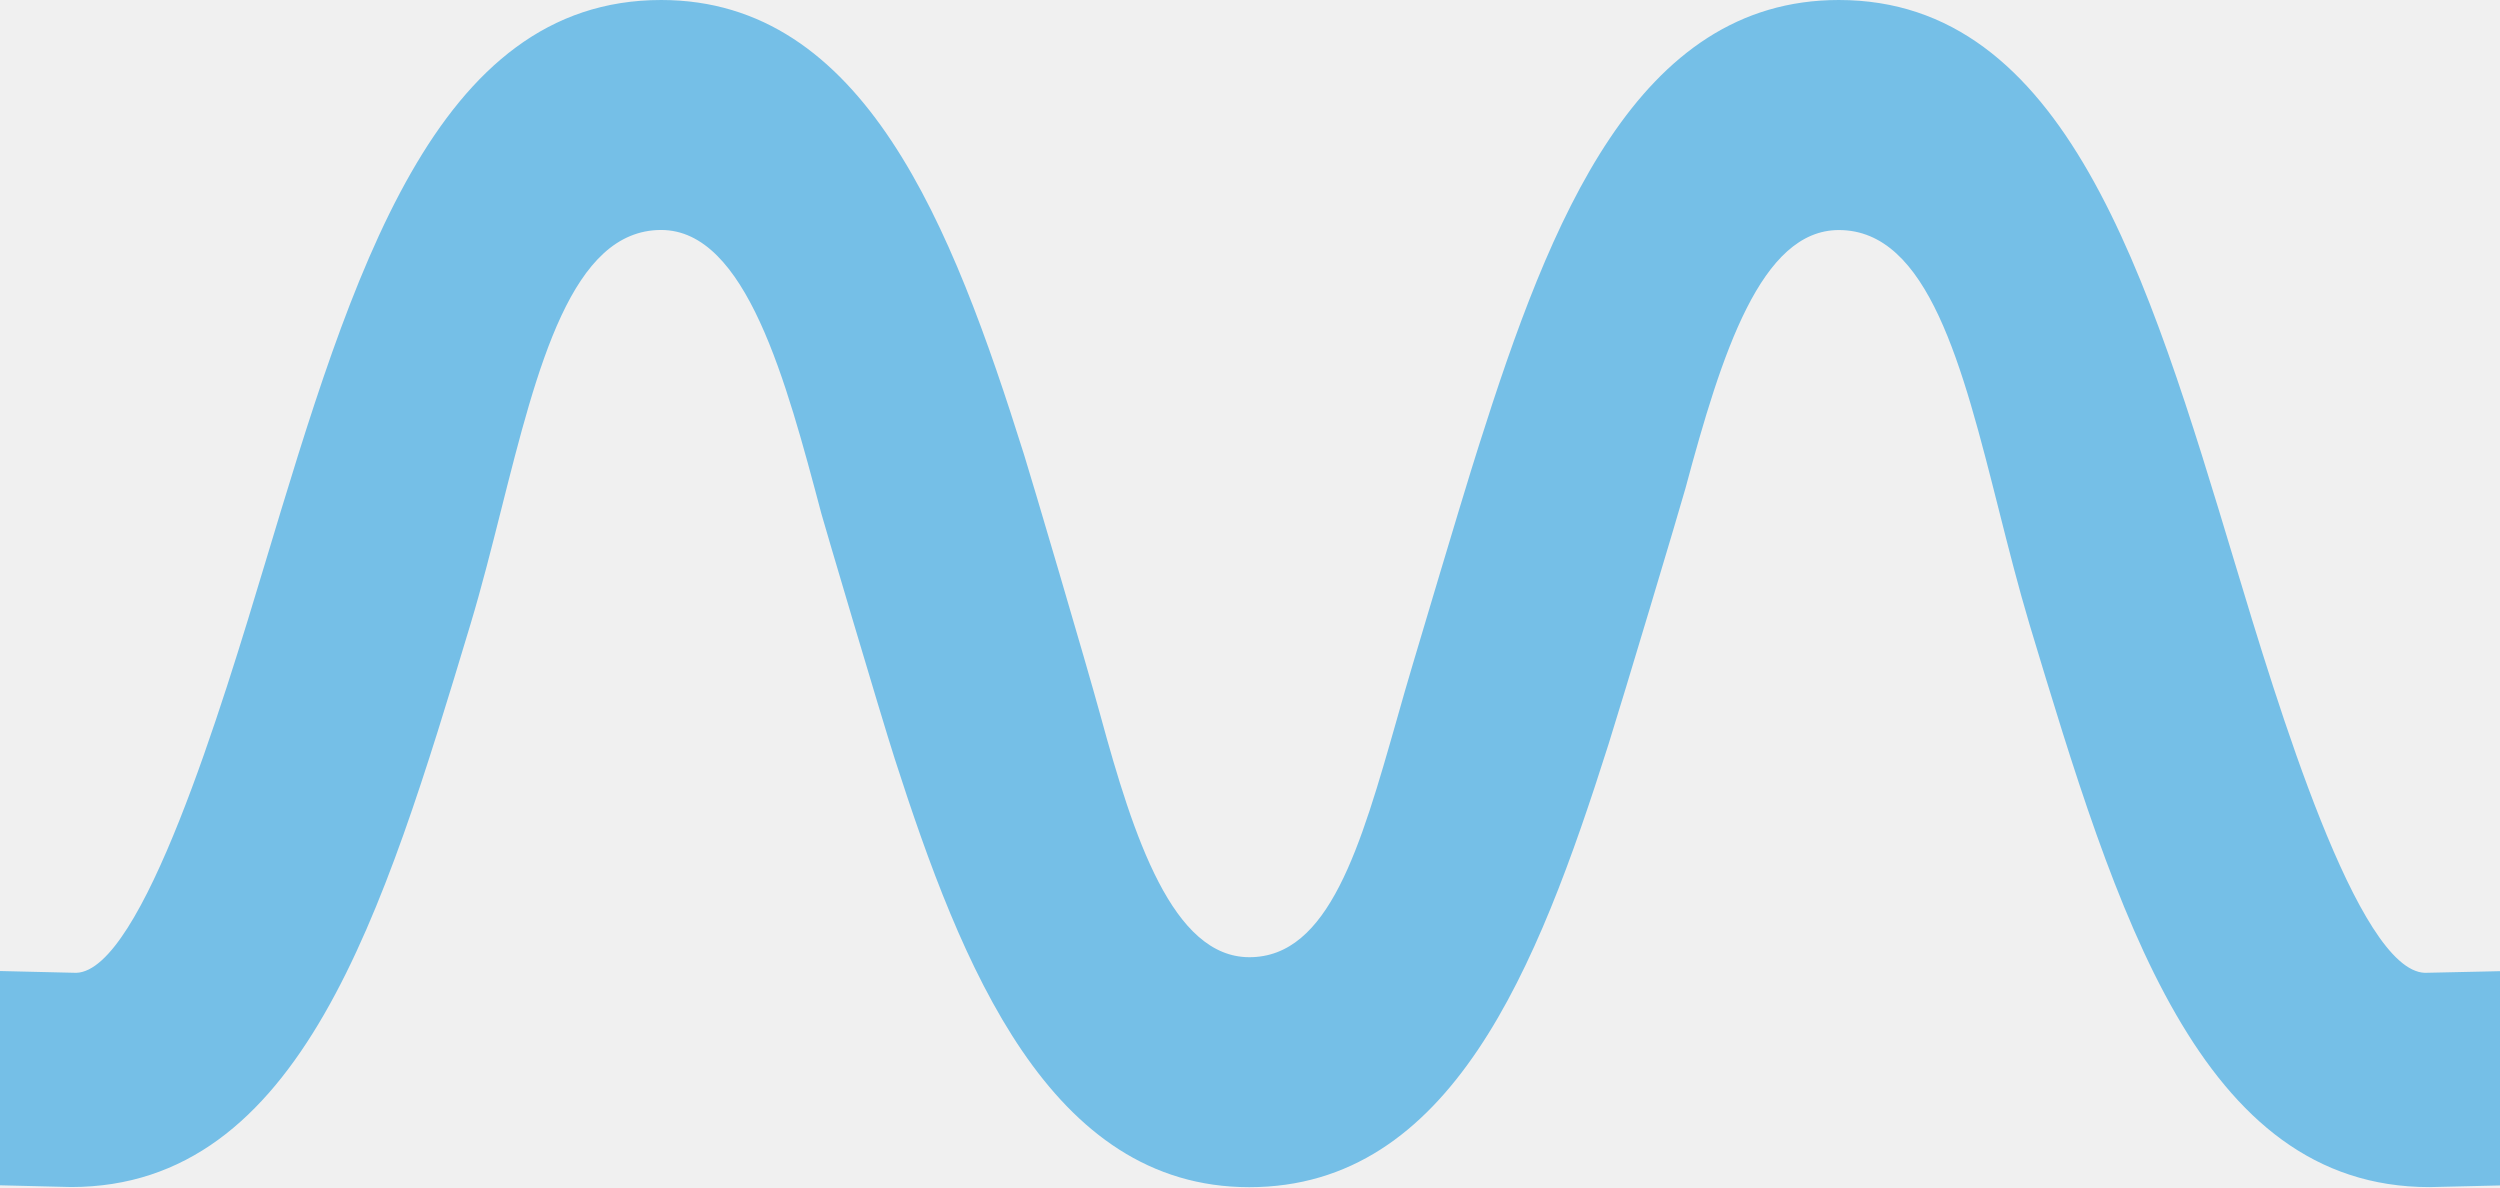
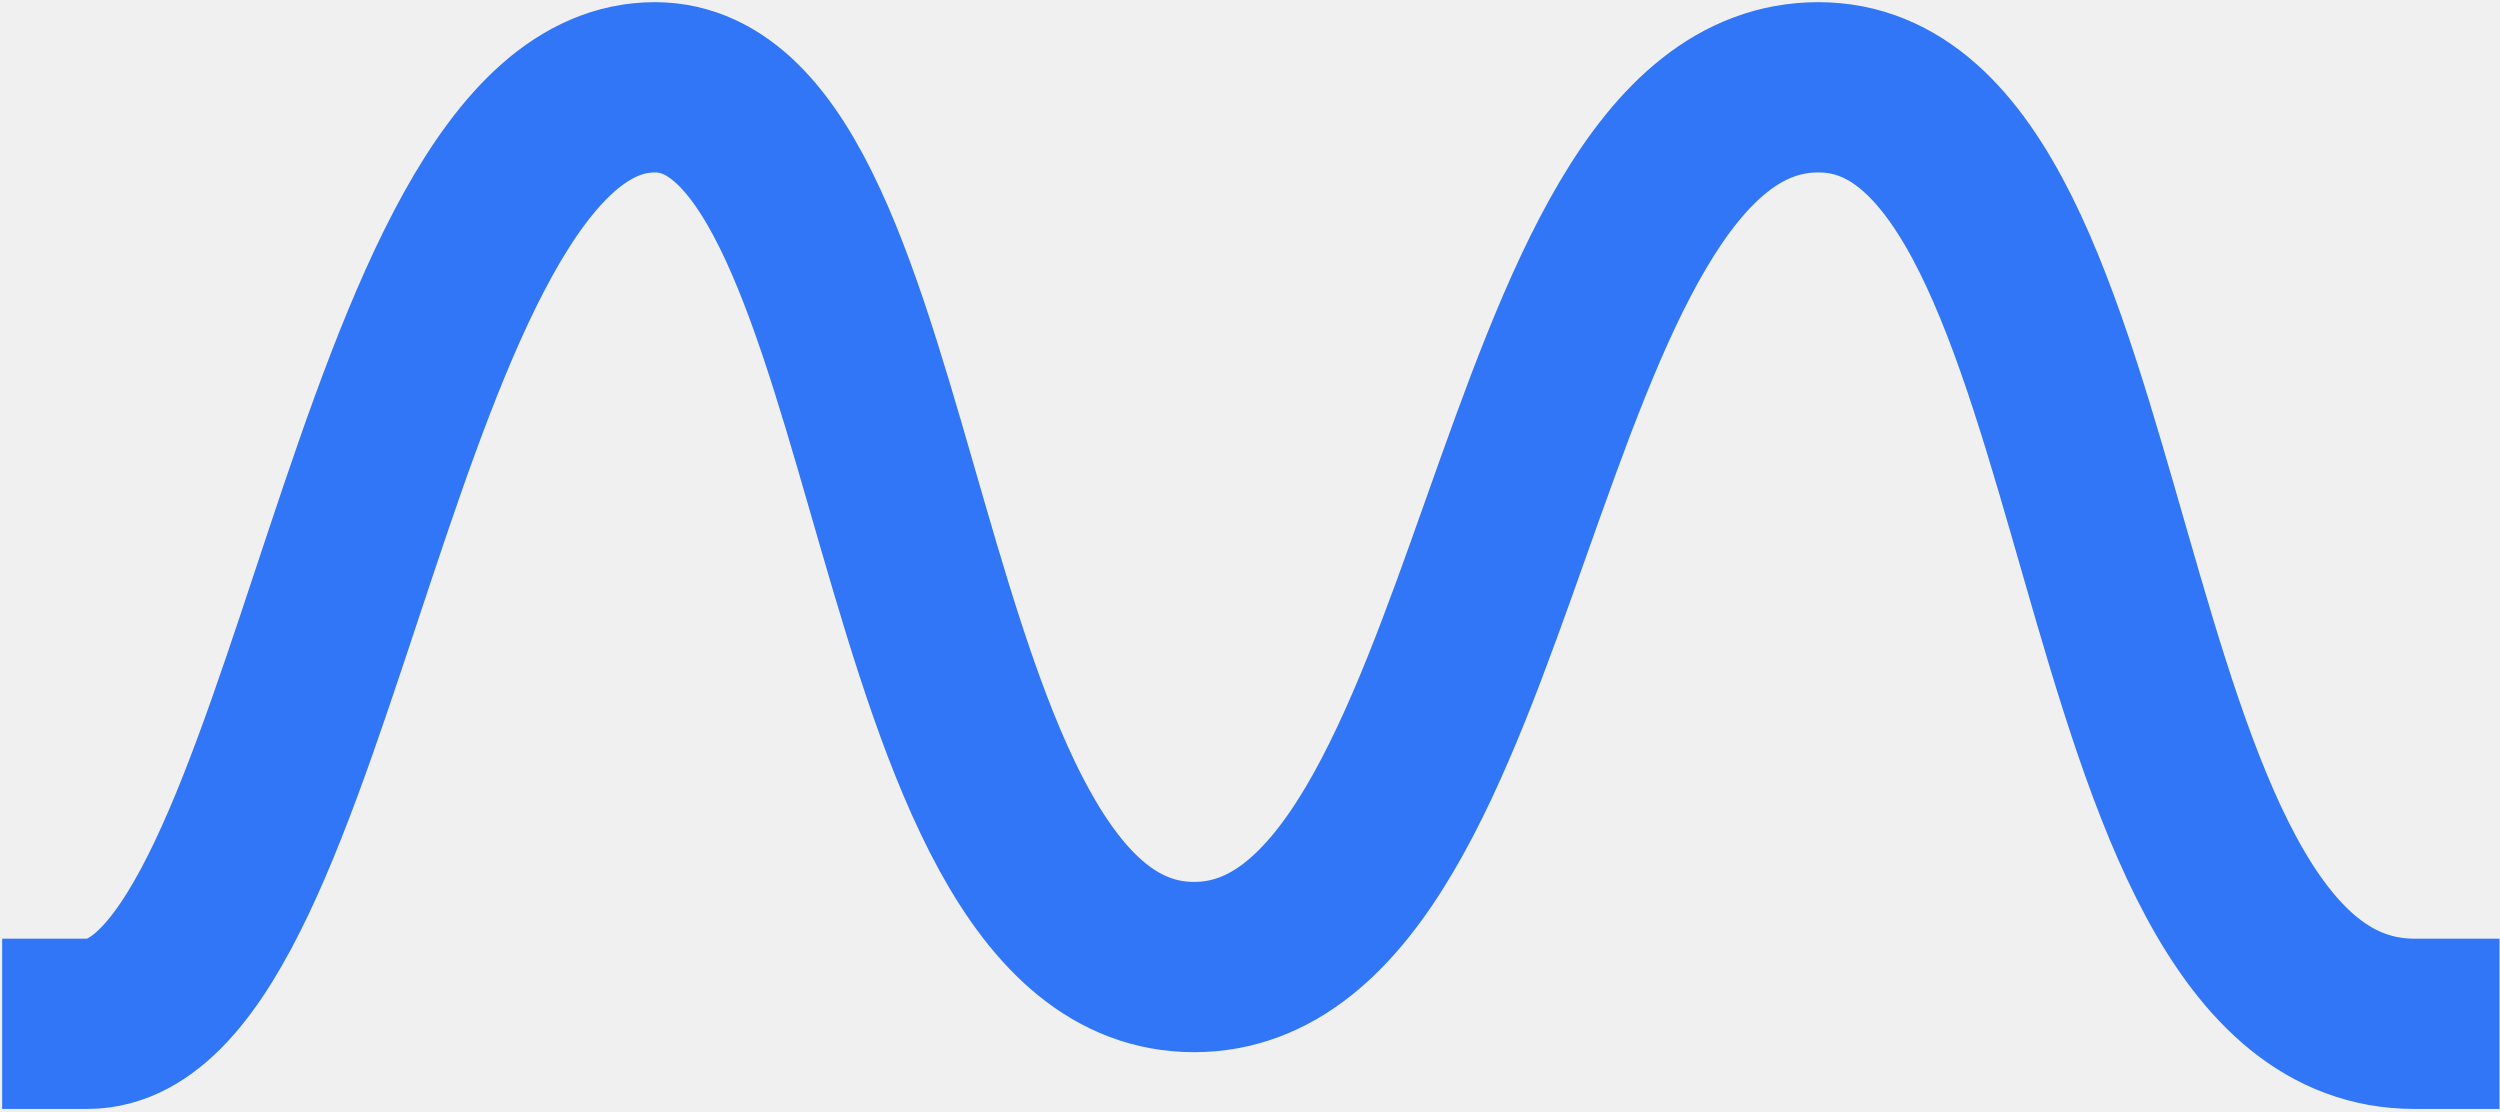
- <svg xmlns="http://www.w3.org/2000/svg" viewBox="1812.9 1510.96 334.49 158.84">
-   <defs>
-     <style type="text/css">
- 	.st0{fill:#75BFE7;}
- 	.st1{clip-path:url(#SVGID_2_);}
- 	.st2{clip-path:url(#XMLID_2083_);}
- 	.st3{fill:url(#XMLID_2084_);}
- 	.st4{fill:url(#XMLID_2085_);}
- 	.st5{fill:#D3504F;}
- 	.st6{fill:url(#);}
- 	.st7{fill:url(#XMLID_2086_);}
- 	.st8{fill:#FFFFFF;}
- 	.st9{fill:url(#XMLID_2087_);}
- 	.st10{fill:#F4EDE6;}
- 	.st11{clip-path:url(#XMLID_2088_);}
- 
- 		.st12{clip-path:url(#XMLID_2089_);fill:none;stroke:#FFFFFF;stroke-width:0.406;stroke-linecap:round;stroke-linejoin:round;stroke-miterlimit:10;}
- 
- 		.st13{clip-path:url(#XMLID_2090_);fill:none;stroke:#FFFFFF;stroke-width:0.406;stroke-linecap:round;stroke-linejoin:round;stroke-miterlimit:10;}
- 
- 		.st14{clip-path:url(#XMLID_2091_);fill:none;stroke:#FFFFFF;stroke-width:0.406;stroke-linecap:round;stroke-linejoin:round;stroke-miterlimit:10;}
- 
- 		.st15{clip-path:url(#XMLID_2092_);fill:none;stroke:#FFFFFF;stroke-width:0.406;stroke-linecap:round;stroke-linejoin:round;stroke-miterlimit:10;}
- 
- 		.st16{clip-path:url(#XMLID_2093_);fill:none;stroke:#FFFFFF;stroke-width:0.406;stroke-linecap:round;stroke-linejoin:round;stroke-miterlimit:10;}
- 
- 		.st17{clip-path:url(#XMLID_2094_);fill:none;stroke:#FFFFFF;stroke-width:0.406;stroke-linecap:round;stroke-linejoin:round;stroke-miterlimit:10;}
- 
- 		.st18{clip-path:url(#XMLID_2095_);fill:none;stroke:#FFFFFF;stroke-width:0.406;stroke-linecap:round;stroke-linejoin:round;stroke-miterlimit:10;}
- 
- 		.st19{clip-path:url(#XMLID_2096_);fill:none;stroke:#FFFFFF;stroke-width:0.406;stroke-linecap:round;stroke-linejoin:round;stroke-miterlimit:10;}
- 
- 		.st20{clip-path:url(#XMLID_2097_);fill:none;stroke:#FFFFFF;stroke-width:0.406;stroke-linecap:round;stroke-linejoin:round;stroke-miterlimit:10;}
- 
- 		.st21{clip-path:url(#XMLID_2098_);fill:none;stroke:#FFFFFF;stroke-width:0.406;stroke-linecap:round;stroke-linejoin:round;stroke-miterlimit:10;}
- 
- 		.st22{clip-path:url(#XMLID_2099_);fill:none;stroke:#FFFFFF;stroke-width:0.406;stroke-linecap:round;stroke-linejoin:round;stroke-miterlimit:10;}
- 
- 		.st23{clip-path:url(#XMLID_2100_);fill:none;stroke:#FFFFFF;stroke-width:0.406;stroke-linecap:round;stroke-linejoin:round;stroke-miterlimit:10;}
- 
- 		.st24{clip-path:url(#XMLID_2101_);fill:none;stroke:#FFFFFF;stroke-width:0.406;stroke-linecap:round;stroke-linejoin:round;stroke-miterlimit:10;}
- 
- 		.st25{clip-path:url(#XMLID_2102_);fill:none;stroke:#FFFFFF;stroke-width:0.406;stroke-linecap:round;stroke-linejoin:round;stroke-miterlimit:10;}
- 
- 		.st26{clip-path:url(#XMLID_2103_);fill:none;stroke:#FFFFFF;stroke-width:0.406;stroke-linecap:round;stroke-linejoin:round;stroke-miterlimit:10;}
- 
- 		.st27{clip-path:url(#XMLID_2104_);fill:none;stroke:#FFFFFF;stroke-width:0.406;stroke-linecap:round;stroke-linejoin:round;stroke-miterlimit:10;}
- 	.st28{fill:url(#XMLID_2105_);}
- 	.st29{fill:none;stroke:#FFFFFF;stroke-width:1.123;stroke-miterlimit:10;}
- 	.st30{fill:url(#XMLID_2106_);}
- 	.st31{fill:url(#XMLID_2107_);}
- 	.st32{clip-path:url(#XMLID_2083_);fill:none;stroke:#FFFFFF;stroke-width:1.123;stroke-miterlimit:10;}
- 	.st33{fill:none;stroke:#FFFFFF;stroke-width:0.561;stroke-miterlimit:10;}
- 	.st34{fill:none;stroke:#3C4A4C;stroke-width:0.561;stroke-miterlimit:10;}
- 	.st35{fill:url(#XMLID_2108_);}
- 	.st36{clip-path:url(#XMLID_2109_);}
- 	.st37{clip-path:url(#XMLID_2110_);}
- 	.st38{fill:none;stroke:#FFFFFF;stroke-width:0.238;stroke-miterlimit:10;}
- 	.st39{clip-path:url(#XMLID_2111_);}
- 	.st40{clip-path:url(#XMLID_2112_);}
- 	.st41{clip-path:url(#XMLID_2113_);}
- 	.st42{clip-path:url(#XMLID_2114_);}
- 	.st43{clip-path:url(#XMLID_2115_);}
- 	.st44{clip-path:url(#XMLID_2116_);}
- 	.st45{clip-path:url(#XMLID_2117_);}
- 	.st46{clip-path:url(#XMLID_2118_);}
- 	.st47{clip-path:url(#XMLID_2119_);}
- 	.st48{clip-path:url(#XMLID_2120_);}
- 	.st49{clip-path:url(#XMLID_2121_);}
- 	.st50{fill:none;stroke:#3C4A4C;stroke-width:0.14;stroke-miterlimit:10;}
- 	.st51{fill:none;stroke:#3C4A4C;stroke-width:0.172;stroke-miterlimit:10;}
- 	.st52{fill:none;stroke:#3C4A4C;stroke-width:0.204;stroke-miterlimit:10;}
- 	.st53{fill:none;stroke:#3C4A4C;stroke-width:0.235;stroke-miterlimit:10;}
- 	.st54{fill:none;stroke:#3C4A4C;stroke-width:0.267;stroke-miterlimit:10;}
- 	.st55{fill:none;stroke:#3C4A4C;stroke-width:0.299;stroke-miterlimit:10;}
- 	.st56{fill:none;stroke:#3C4A4C;stroke-width:0.33;stroke-miterlimit:10;}
- 	.st57{fill:none;stroke:#3C4A4C;stroke-width:0.362;stroke-miterlimit:10;}
- 	.st58{fill:none;stroke:#3C4A4C;stroke-width:0.394;stroke-miterlimit:10;}
- 	.st59{fill:none;stroke:#3C4A4C;stroke-width:0.425;stroke-miterlimit:10;}
- 	.st60{fill:none;stroke:#3C4A4C;stroke-width:0.457;stroke-miterlimit:10;}
- 	.st61{fill:none;stroke:#3C4A4C;stroke-width:0.489;stroke-miterlimit:10;}
- 	.st62{fill:none;stroke:#3C4A4C;stroke-width:0.52;stroke-miterlimit:10;}
- 	.st63{fill:none;stroke:#3C4A4C;stroke-width:0.552;stroke-miterlimit:10;}
- 	.st64{fill:none;stroke:#3C4A4C;stroke-width:0.584;stroke-miterlimit:10;}
- 	.st65{fill:none;stroke:#3C4A4C;stroke-width:0.616;stroke-miterlimit:10;}
- 	.st66{fill:none;stroke:#3C4A4C;stroke-width:0.647;stroke-miterlimit:10;}
- 	.st67{fill:none;stroke:#3C4A4C;stroke-width:0.679;stroke-miterlimit:10;}
- 	.st68{fill:none;stroke:#3C4A4C;stroke-width:0.711;stroke-miterlimit:10;}
- 	.st69{fill:none;stroke:#3C4A4C;stroke-width:0.742;stroke-miterlimit:10;}
- 	.st70{fill:none;stroke:#3C4A4C;stroke-width:0.774;stroke-miterlimit:10;}
- 	.st71{fill:none;stroke:#3C4A4C;stroke-width:0.806;stroke-miterlimit:10;}
- 	.st72{fill:none;stroke:#3C4A4C;stroke-width:0.837;stroke-miterlimit:10;}
- 	.st73{fill:none;stroke:#3C4A4C;stroke-width:0.869;stroke-miterlimit:10;}
- 	.st74{fill:none;stroke:#3C4A4C;stroke-width:0.901;stroke-miterlimit:10;}
- 	.st75{fill:none;stroke:#3C4A4C;stroke-width:0.932;stroke-miterlimit:10;}
- 	.st76{fill:none;stroke:#3C4A4C;stroke-width:0.964;stroke-miterlimit:10;}
- 	.st77{fill:none;stroke:#3C4A4C;stroke-width:0.996;stroke-miterlimit:10;}
- 	.st78{fill:none;stroke:#3C4A4C;stroke-width:1.028;stroke-miterlimit:10;}
- 	.st79{fill:none;stroke:#3C4A4C;stroke-width:1.059;stroke-miterlimit:10;}
- 	.st80{fill:none;stroke:#3C4A4C;stroke-width:1.091;stroke-miterlimit:10;}
- 	.st81{fill:none;stroke:#3C4A4C;stroke-width:1.123;stroke-miterlimit:10;}
- 	.st82{fill:url(#XMLID_2122_);}
- 	.st83{opacity:0.2;fill:url(#);}
- 	.st84{fill:#010202;}
- 	.st85{fill:#575756;}
- 	.st86{fill:none;stroke:#333333;stroke-width:0.283;stroke-miterlimit:10;}
- 	.st87{fill:url(#SVGID_3_);}
- 	.st88{fill:#008D36;}
- 	.st89{fill:#E94E1B;}
- 	.st90{fill:#DADADA;}
- 	.st91{fill:#F39200;}
- 	.st92{fill:#008D36;stroke:#FFFFFF;stroke-miterlimit:10;}
- 	.st93{fill:none;stroke:#FFFFFF;stroke-miterlimit:10;}
- 	.st94{fill:#020203;}
- 	.st95{clip-path:url(#XMLID_2123_);}
- 	.st96{fill:url(#XMLID_2124_);}
- 	.st97{fill:url(#XMLID_2125_);}
- 	.st98{fill:url(#XMLID_2126_);}
- 	.st99{fill:url(#XMLID_2127_);}
- 	.st100{clip-path:url(#XMLID_2128_);}
- 
- 		.st101{clip-path:url(#XMLID_2129_);fill:none;stroke:#FFFFFF;stroke-width:0.406;stroke-linecap:round;stroke-linejoin:round;stroke-miterlimit:10;}
- 
- 		.st102{clip-path:url(#XMLID_2130_);fill:none;stroke:#FFFFFF;stroke-width:0.406;stroke-linecap:round;stroke-linejoin:round;stroke-miterlimit:10;}
- 
- 		.st103{clip-path:url(#XMLID_2131_);fill:none;stroke:#FFFFFF;stroke-width:0.406;stroke-linecap:round;stroke-linejoin:round;stroke-miterlimit:10;}
- 
- 		.st104{clip-path:url(#XMLID_2132_);fill:none;stroke:#FFFFFF;stroke-width:0.406;stroke-linecap:round;stroke-linejoin:round;stroke-miterlimit:10;}
- 
- 		.st105{clip-path:url(#XMLID_2133_);fill:none;stroke:#FFFFFF;stroke-width:0.406;stroke-linecap:round;stroke-linejoin:round;stroke-miterlimit:10;}
- 
- 		.st106{clip-path:url(#XMLID_2134_);fill:none;stroke:#FFFFFF;stroke-width:0.406;stroke-linecap:round;stroke-linejoin:round;stroke-miterlimit:10;}
- 
- 		.st107{clip-path:url(#XMLID_2135_);fill:none;stroke:#FFFFFF;stroke-width:0.406;stroke-linecap:round;stroke-linejoin:round;stroke-miterlimit:10;}
- 
- 		.st108{clip-path:url(#XMLID_2136_);fill:none;stroke:#FFFFFF;stroke-width:0.406;stroke-linecap:round;stroke-linejoin:round;stroke-miterlimit:10;}
- 
- 		.st109{clip-path:url(#XMLID_2137_);fill:none;stroke:#FFFFFF;stroke-width:0.406;stroke-linecap:round;stroke-linejoin:round;stroke-miterlimit:10;}
- 
- 		.st110{clip-path:url(#XMLID_2138_);fill:none;stroke:#FFFFFF;stroke-width:0.406;stroke-linecap:round;stroke-linejoin:round;stroke-miterlimit:10;}
- 
- 		.st111{clip-path:url(#XMLID_2139_);fill:none;stroke:#FFFFFF;stroke-width:0.406;stroke-linecap:round;stroke-linejoin:round;stroke-miterlimit:10;}
- 
- 		.st112{clip-path:url(#XMLID_2140_);fill:none;stroke:#FFFFFF;stroke-width:0.406;stroke-linecap:round;stroke-linejoin:round;stroke-miterlimit:10;}
- 
- 		.st113{clip-path:url(#XMLID_2141_);fill:none;stroke:#FFFFFF;stroke-width:0.406;stroke-linecap:round;stroke-linejoin:round;stroke-miterlimit:10;}
- 
- 		.st114{clip-path:url(#XMLID_2142_);fill:none;stroke:#FFFFFF;stroke-width:0.406;stroke-linecap:round;stroke-linejoin:round;stroke-miterlimit:10;}
- 
- 		.st115{clip-path:url(#XMLID_2143_);fill:none;stroke:#FFFFFF;stroke-width:0.406;stroke-linecap:round;stroke-linejoin:round;stroke-miterlimit:10;}
- 
- 		.st116{clip-path:url(#XMLID_2144_);fill:none;stroke:#FFFFFF;stroke-width:0.406;stroke-linecap:round;stroke-linejoin:round;stroke-miterlimit:10;}
- 	.st117{fill:url(#XMLID_2145_);}
- 	.st118{fill:url(#XMLID_2146_);}
- 	.st119{fill:url(#XMLID_2147_);}
- 	.st120{clip-path:url(#XMLID_2123_);fill:none;stroke:#FFFFFF;stroke-width:1.123;stroke-miterlimit:10;}
- 	.st121{fill:url(#XMLID_2148_);}
- 	.st122{clip-path:url(#XMLID_2149_);}
- 	.st123{clip-path:url(#XMLID_2150_);}
- 	.st124{clip-path:url(#XMLID_2151_);}
- 	.st125{clip-path:url(#XMLID_2152_);}
- 	.st126{clip-path:url(#XMLID_2153_);}
- 	.st127{clip-path:url(#XMLID_2154_);}
- 	.st128{clip-path:url(#XMLID_2155_);}
- 	.st129{clip-path:url(#XMLID_2156_);}
- 	.st130{clip-path:url(#XMLID_2157_);}
- 	.st131{clip-path:url(#XMLID_2158_);}
- 	.st132{clip-path:url(#XMLID_2159_);}
- 	.st133{clip-path:url(#XMLID_2160_);}
- 	.st134{clip-path:url(#XMLID_2161_);}
- 	.st135{fill:url(#XMLID_2162_);}
- 	.st136{fill:#B2B2B2;}
- 	.st137{fill:#EDEDED;}
- 	.st138{fill:none;stroke:#FFFFFF;stroke-width:11.339;stroke-miterlimit:10;}
- 	.st139{fill:#706F6F;}
- 	.st140{opacity:0.35;}
- 	.st141{clip-path:url(#SVGID_5_);}
- 	.st142{fill:none;stroke:#B5BABA;stroke-width:0.14;stroke-miterlimit:10;}
- 	.st143{fill:none;stroke:#B5BABA;stroke-width:0.172;stroke-miterlimit:10;}
- 	.st144{fill:none;stroke:#B5BABA;stroke-width:0.204;stroke-miterlimit:10;}
- 	.st145{fill:none;stroke:#B5BABA;stroke-width:0.235;stroke-miterlimit:10;}
- 	.st146{fill:none;stroke:#B5BABA;stroke-width:0.267;stroke-miterlimit:10;}
- 	.st147{fill:none;stroke:#B5BABA;stroke-width:0.299;stroke-miterlimit:10;}
- 	.st148{fill:none;stroke:#B5BABA;stroke-width:0.33;stroke-miterlimit:10;}
- 	.st149{fill:none;stroke:#B5BABA;stroke-width:0.362;stroke-miterlimit:10;}
- 	.st150{fill:none;stroke:#B5BABA;stroke-width:0.394;stroke-miterlimit:10;}
- 	.st151{fill:none;stroke:#B5BABA;stroke-width:0.425;stroke-miterlimit:10;}
- 	.st152{fill:none;stroke:#B5BABA;stroke-width:0.457;stroke-miterlimit:10;}
- 	.st153{fill:none;stroke:#B5BABA;stroke-width:0.489;stroke-miterlimit:10;}
- 	.st154{fill:none;stroke:#B5BABA;stroke-width:0.52;stroke-miterlimit:10;}
- 	.st155{fill:none;stroke:#B5BABA;stroke-width:0.552;stroke-miterlimit:10;}
- 	.st156{fill:none;stroke:#B5BABA;stroke-width:0.584;stroke-miterlimit:10;}
- 	.st157{fill:none;stroke:#B5BABA;stroke-width:0.616;stroke-miterlimit:10;}
- 	.st158{fill:none;stroke:#B5BABA;stroke-width:0.647;stroke-miterlimit:10;}
- 	.st159{fill:none;stroke:#B5BABA;stroke-width:0.679;stroke-miterlimit:10;}
- 	.st160{fill:none;stroke:#B5BABA;stroke-width:0.711;stroke-miterlimit:10;}
- 	.st161{fill:none;stroke:#B5BABA;stroke-width:0.742;stroke-miterlimit:10;}
- 	.st162{fill:none;stroke:#B5BABA;stroke-width:0.774;stroke-miterlimit:10;}
- 	.st163{fill:none;stroke:#B5BABA;stroke-width:0.806;stroke-miterlimit:10;}
- 	.st164{fill:none;stroke:#B5BABA;stroke-width:0.837;stroke-miterlimit:10;}
- 	.st165{fill:none;stroke:#B5BABA;stroke-width:0.869;stroke-miterlimit:10;}
- 	.st166{fill:none;stroke:#B5BABA;stroke-width:0.901;stroke-miterlimit:10;}
- 	.st167{fill:none;stroke:#B5BABA;stroke-width:0.932;stroke-miterlimit:10;}
- 	.st168{fill:none;stroke:#B5BABA;stroke-width:0.964;stroke-miterlimit:10;}
- 	.st169{fill:none;stroke:#B5BABA;stroke-width:0.996;stroke-miterlimit:10;}
- 	.st170{fill:none;stroke:#B5BABA;stroke-width:1.028;stroke-miterlimit:10;}
- 	.st171{fill:none;stroke:#B5BABA;stroke-width:1.059;stroke-miterlimit:10;}
- 	.st172{fill:none;stroke:#B5BABA;stroke-width:1.091;stroke-miterlimit:10;}
- 	.st173{fill:none;stroke:#B5BABA;stroke-width:1.123;stroke-miterlimit:10;}
- 	.st174{fill:#48A7DE;}
- 	.st175{fill:#FFFFFF;stroke:#C6C6C6;stroke-width:5.669;stroke-miterlimit:10;}
- 	.st176{fill:none;}
- 	.st177{clip-path:url(#SVGID_9_);}
- 	.st178{fill:none;stroke:#FFFFFF;stroke-width:0.14;stroke-miterlimit:10;}
- 	.st179{fill:none;stroke:#FFFFFF;stroke-width:0.172;stroke-miterlimit:10;}
- 	.st180{fill:none;stroke:#FFFFFF;stroke-width:0.204;stroke-miterlimit:10;}
- 	.st181{fill:none;stroke:#FFFFFF;stroke-width:0.235;stroke-miterlimit:10;}
- 	.st182{fill:none;stroke:#FFFFFF;stroke-width:0.267;stroke-miterlimit:10;}
- 	.st183{fill:none;stroke:#FFFFFF;stroke-width:0.299;stroke-miterlimit:10;}
- 	.st184{fill:none;stroke:#FFFFFF;stroke-width:0.33;stroke-miterlimit:10;}
- 	.st185{fill:none;stroke:#FFFFFF;stroke-width:0.362;stroke-miterlimit:10;}
- 	.st186{fill:none;stroke:#FFFFFF;stroke-width:0.394;stroke-miterlimit:10;}
- 	.st187{fill:none;stroke:#FFFFFF;stroke-width:0.425;stroke-miterlimit:10;}
- 	.st188{fill:none;stroke:#FFFFFF;stroke-width:0.457;stroke-miterlimit:10;}
- 	.st189{fill:none;stroke:#FFFFFF;stroke-width:0.489;stroke-miterlimit:10;}
- 	.st190{fill:none;stroke:#FFFFFF;stroke-width:0.52;stroke-miterlimit:10;}
- 	.st191{fill:none;stroke:#FFFFFF;stroke-width:0.552;stroke-miterlimit:10;}
- 	.st192{fill:none;stroke:#FFFFFF;stroke-width:0.584;stroke-miterlimit:10;}
- 	.st193{fill:none;stroke:#FFFFFF;stroke-width:0.616;stroke-miterlimit:10;}
- 	.st194{fill:none;stroke:#FFFFFF;stroke-width:0.647;stroke-miterlimit:10;}
- 	.st195{fill:none;stroke:#FFFFFF;stroke-width:0.679;stroke-miterlimit:10;}
- 	.st196{fill:none;stroke:#FFFFFF;stroke-width:0.711;stroke-miterlimit:10;}
- 	.st197{fill:none;stroke:#FFFFFF;stroke-width:0.742;stroke-miterlimit:10;}
- 	.st198{fill:none;stroke:#FFFFFF;stroke-width:0.774;stroke-miterlimit:10;}
- 	.st199{fill:none;stroke:#FFFFFF;stroke-width:0.806;stroke-miterlimit:10;}
- 	.st200{fill:none;stroke:#FFFFFF;stroke-width:0.837;stroke-miterlimit:10;}
- 	.st201{fill:none;stroke:#FFFFFF;stroke-width:0.869;stroke-miterlimit:10;}
- 	.st202{fill:none;stroke:#FFFFFF;stroke-width:0.901;stroke-miterlimit:10;}
- 	.st203{fill:none;stroke:#FFFFFF;stroke-width:0.932;stroke-miterlimit:10;}
- 	.st204{fill:none;stroke:#FFFFFF;stroke-width:0.964;stroke-miterlimit:10;}
- 	.st205{fill:none;stroke:#FFFFFF;stroke-width:0.996;stroke-miterlimit:10;}
- 	.st206{fill:none;stroke:#FFFFFF;stroke-width:1.028;stroke-miterlimit:10;}
- 	.st207{fill:none;stroke:#FFFFFF;stroke-width:1.059;stroke-miterlimit:10;}
- 	.st208{fill:none;stroke:#FFFFFF;stroke-width:1.091;stroke-miterlimit:10;}
- 	.st209{clip-path:url(#SVGID_11_);}
- 	.st210{clip-path:url(#SVGID_13_);}
- 	.st211{fill:url(#XMLID_2163_);}
- 	.st212{fill:url(#XMLID_2164_);}
- 	.st213{fill:url(#XMLID_2165_);}
- 	.st214{opacity:0.5;}
- 	.st215{fill:url(#XMLID_2166_);}
- 	.st216{clip-path:url(#XMLID_2167_);}
- 
- 		.st217{clip-path:url(#XMLID_2168_);fill:none;stroke:#FFFFFF;stroke-width:0.406;stroke-linecap:round;stroke-linejoin:round;stroke-miterlimit:10;}
- 
- 		.st218{clip-path:url(#XMLID_2169_);fill:none;stroke:#FFFFFF;stroke-width:0.406;stroke-linecap:round;stroke-linejoin:round;stroke-miterlimit:10;}
- 
- 		.st219{clip-path:url(#XMLID_2170_);fill:none;stroke:#FFFFFF;stroke-width:0.406;stroke-linecap:round;stroke-linejoin:round;stroke-miterlimit:10;}
- 
- 		.st220{clip-path:url(#XMLID_2171_);fill:none;stroke:#FFFFFF;stroke-width:0.406;stroke-linecap:round;stroke-linejoin:round;stroke-miterlimit:10;}
- 
- 		.st221{clip-path:url(#XMLID_2172_);fill:none;stroke:#FFFFFF;stroke-width:0.406;stroke-linecap:round;stroke-linejoin:round;stroke-miterlimit:10;}
- 
- 		.st222{clip-path:url(#XMLID_2173_);fill:none;stroke:#FFFFFF;stroke-width:0.406;stroke-linecap:round;stroke-linejoin:round;stroke-miterlimit:10;}
- 
- 		.st223{clip-path:url(#XMLID_2174_);fill:none;stroke:#FFFFFF;stroke-width:0.406;stroke-linecap:round;stroke-linejoin:round;stroke-miterlimit:10;}
- 
- 		.st224{clip-path:url(#XMLID_2175_);fill:none;stroke:#FFFFFF;stroke-width:0.406;stroke-linecap:round;stroke-linejoin:round;stroke-miterlimit:10;}
- 
- 		.st225{clip-path:url(#XMLID_2176_);fill:none;stroke:#FFFFFF;stroke-width:0.406;stroke-linecap:round;stroke-linejoin:round;stroke-miterlimit:10;}
- 
- 		.st226{clip-path:url(#XMLID_2177_);fill:none;stroke:#FFFFFF;stroke-width:0.406;stroke-linecap:round;stroke-linejoin:round;stroke-miterlimit:10;}
- 
- 		.st227{clip-path:url(#XMLID_2178_);fill:none;stroke:#FFFFFF;stroke-width:0.406;stroke-linecap:round;stroke-linejoin:round;stroke-miterlimit:10;}
- 
- 		.st228{clip-path:url(#XMLID_2179_);fill:none;stroke:#FFFFFF;stroke-width:0.406;stroke-linecap:round;stroke-linejoin:round;stroke-miterlimit:10;}
- 
- 		.st229{clip-path:url(#XMLID_2180_);fill:none;stroke:#FFFFFF;stroke-width:0.406;stroke-linecap:round;stroke-linejoin:round;stroke-miterlimit:10;}
- 
- 		.st230{clip-path:url(#XMLID_2181_);fill:none;stroke:#FFFFFF;stroke-width:0.406;stroke-linecap:round;stroke-linejoin:round;stroke-miterlimit:10;}
- 
- 		.st231{clip-path:url(#XMLID_2182_);fill:none;stroke:#FFFFFF;stroke-width:0.406;stroke-linecap:round;stroke-linejoin:round;stroke-miterlimit:10;}
- 
- 		.st232{clip-path:url(#XMLID_2183_);fill:none;stroke:#FFFFFF;stroke-width:0.406;stroke-linecap:round;stroke-linejoin:round;stroke-miterlimit:10;}
- 	.st233{fill:url(#XMLID_2184_);}
- 	.st234{fill:url(#XMLID_2185_);}
- 	.st235{fill:url(#XMLID_2186_);}
- 	.st236{opacity:0.15;}
- 	.st237{fill:url(#XMLID_2187_);}
- 	.st238{clip-path:url(#XMLID_2188_);}
- 	.st239{clip-path:url(#XMLID_2189_);}
- 	.st240{clip-path:url(#XMLID_2190_);}
- 	.st241{clip-path:url(#XMLID_2191_);}
- 	.st242{clip-path:url(#XMLID_2192_);}
- 	.st243{clip-path:url(#XMLID_2193_);}
- 	.st244{clip-path:url(#XMLID_2194_);}
- 	.st245{clip-path:url(#XMLID_2195_);}
- 	.st246{clip-path:url(#XMLID_2196_);}
- 	.st247{clip-path:url(#XMLID_2197_);}
- 	.st248{clip-path:url(#XMLID_2198_);}
- 	.st249{clip-path:url(#XMLID_2199_);}
- 	.st250{clip-path:url(#XMLID_2200_);}
- 	.st251{fill:url(#XMLID_2201_);}
- </style>
-   </defs>
-   <path class="st0" d="M2137.34,1641.12c-8.98-0.29-19.69-35.8-25.45-54.92c-11.67-38.69-22.69-75.24-52.96-75.24 c-27.01,0-38.6,29.43-48.15,59.57c-1.08,3.38-3.19,10.28-8.91,29.49c-0.72,2.41-1.41,4.82-2.08,7.2 c-4.86,17.07-9.07,31.81-19.73,31.81c-10.26,0-15.48-16.02-19.95-32.43c-1.84-6.75-9.28-31.91-10.19-34.79 c-9.68-30.79-21.41-60.85-48.56-60.85c-30.28,0-41.31,36.57-52.97,75.28c-5.75,19.08-16.46,54.59-25.28,54.88l-10.21-0.24v28.67 l9.51,0.23c30.73,0,41.76-36.56,53.43-75.27c1.5-4.97,2.83-10.26,4.12-15.37c4.86-19.24,9.44-37.41,21.4-37.41 c11.37,0,16.72,20.18,21.45,38c0.22,0.85,7.93,26.93,9.82,32.81c8.92,27.7,20.68,57.26,47.42,57.26c27,0,38.55-29.27,48.06-59.25 c1.67-5.26,9.66-31.91,10.29-34.23c4.89-18.23,10.14-34.58,20.53-34.58c11.96,0,16.54,18.17,21.4,37.41 c1.29,5.11,2.63,10.4,4.12,15.38c11.68,38.7,22.71,75.27,53.51,75.26l9.43-0.22v-28.67L2137.34,1641.12z" />
+ <svg xmlns="http://www.w3.org/2000/svg" width="315" height="140" viewBox="0 0 315 140" fill="none">
+   <path d="M11 129C39.606 129 46.758 11 82.515 11C114.697 11 111.121 121.848 150.455 121.848C189.788 121.848 189.788 11 229.121 11C268.455 11 261.303 129 304.212 129" stroke="#3076F6" stroke-width="21.454" stroke-linecap="square" stroke-linejoin="round" fill="none" />
</svg>
